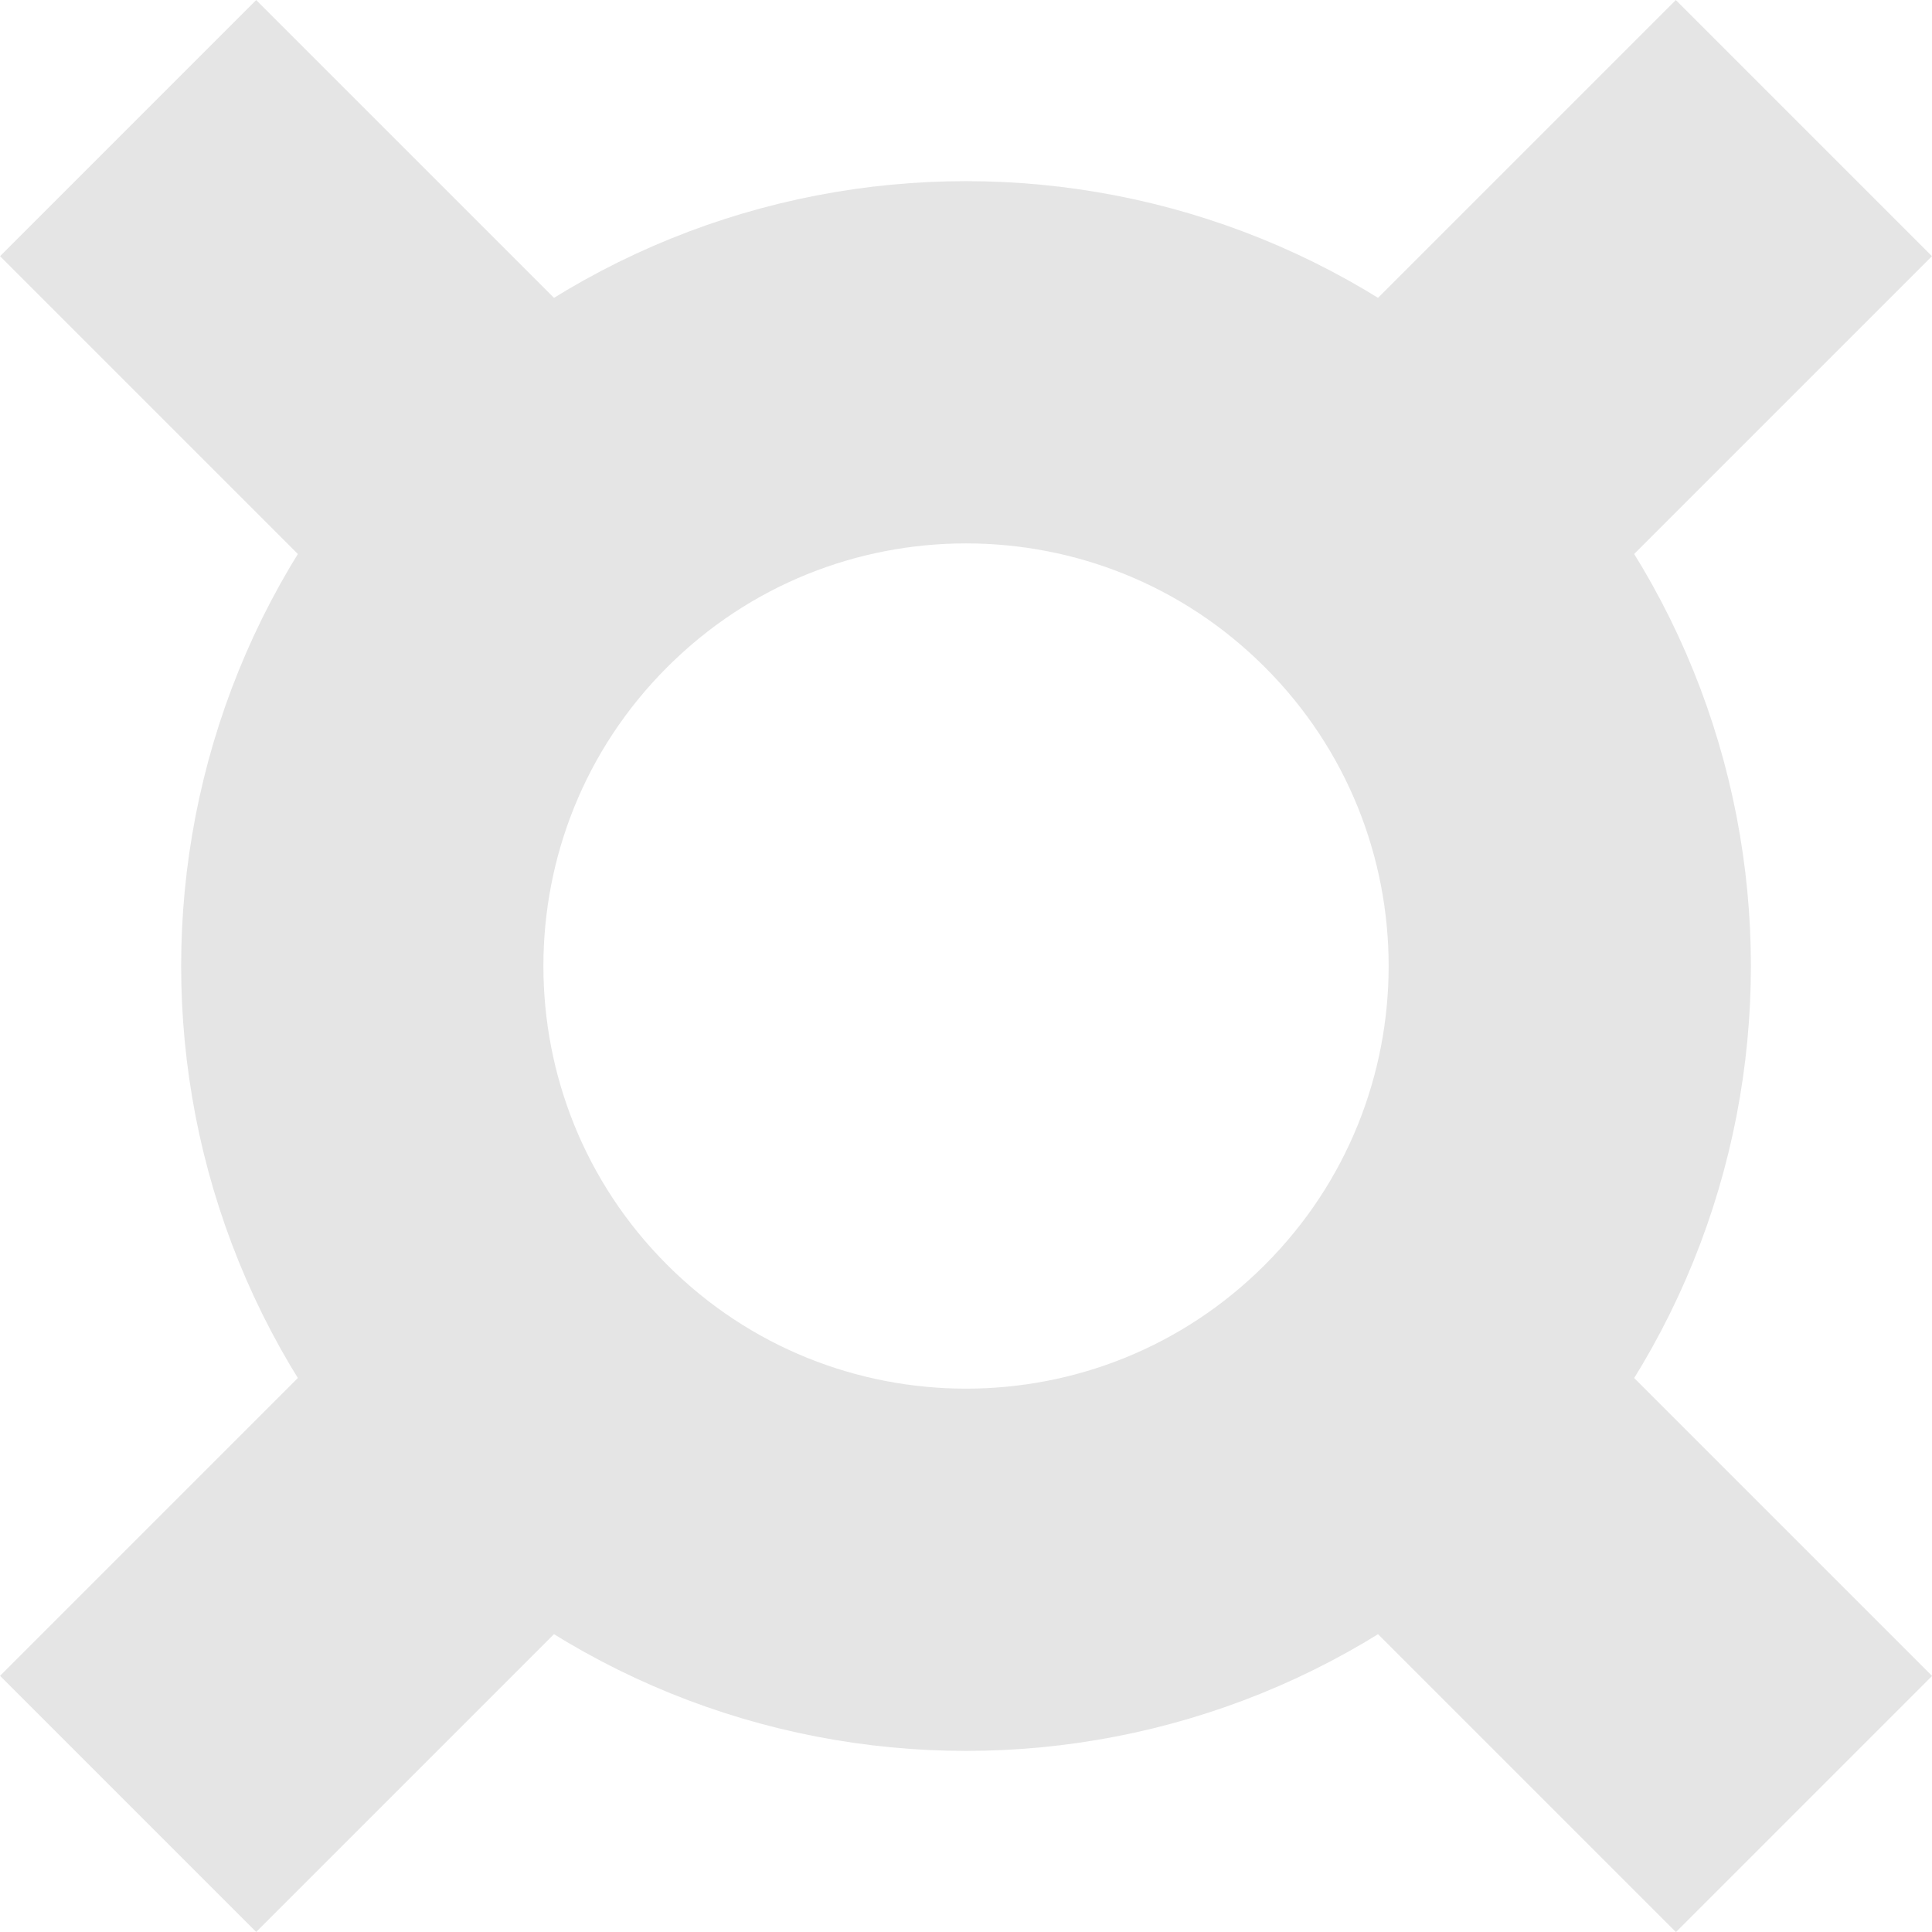
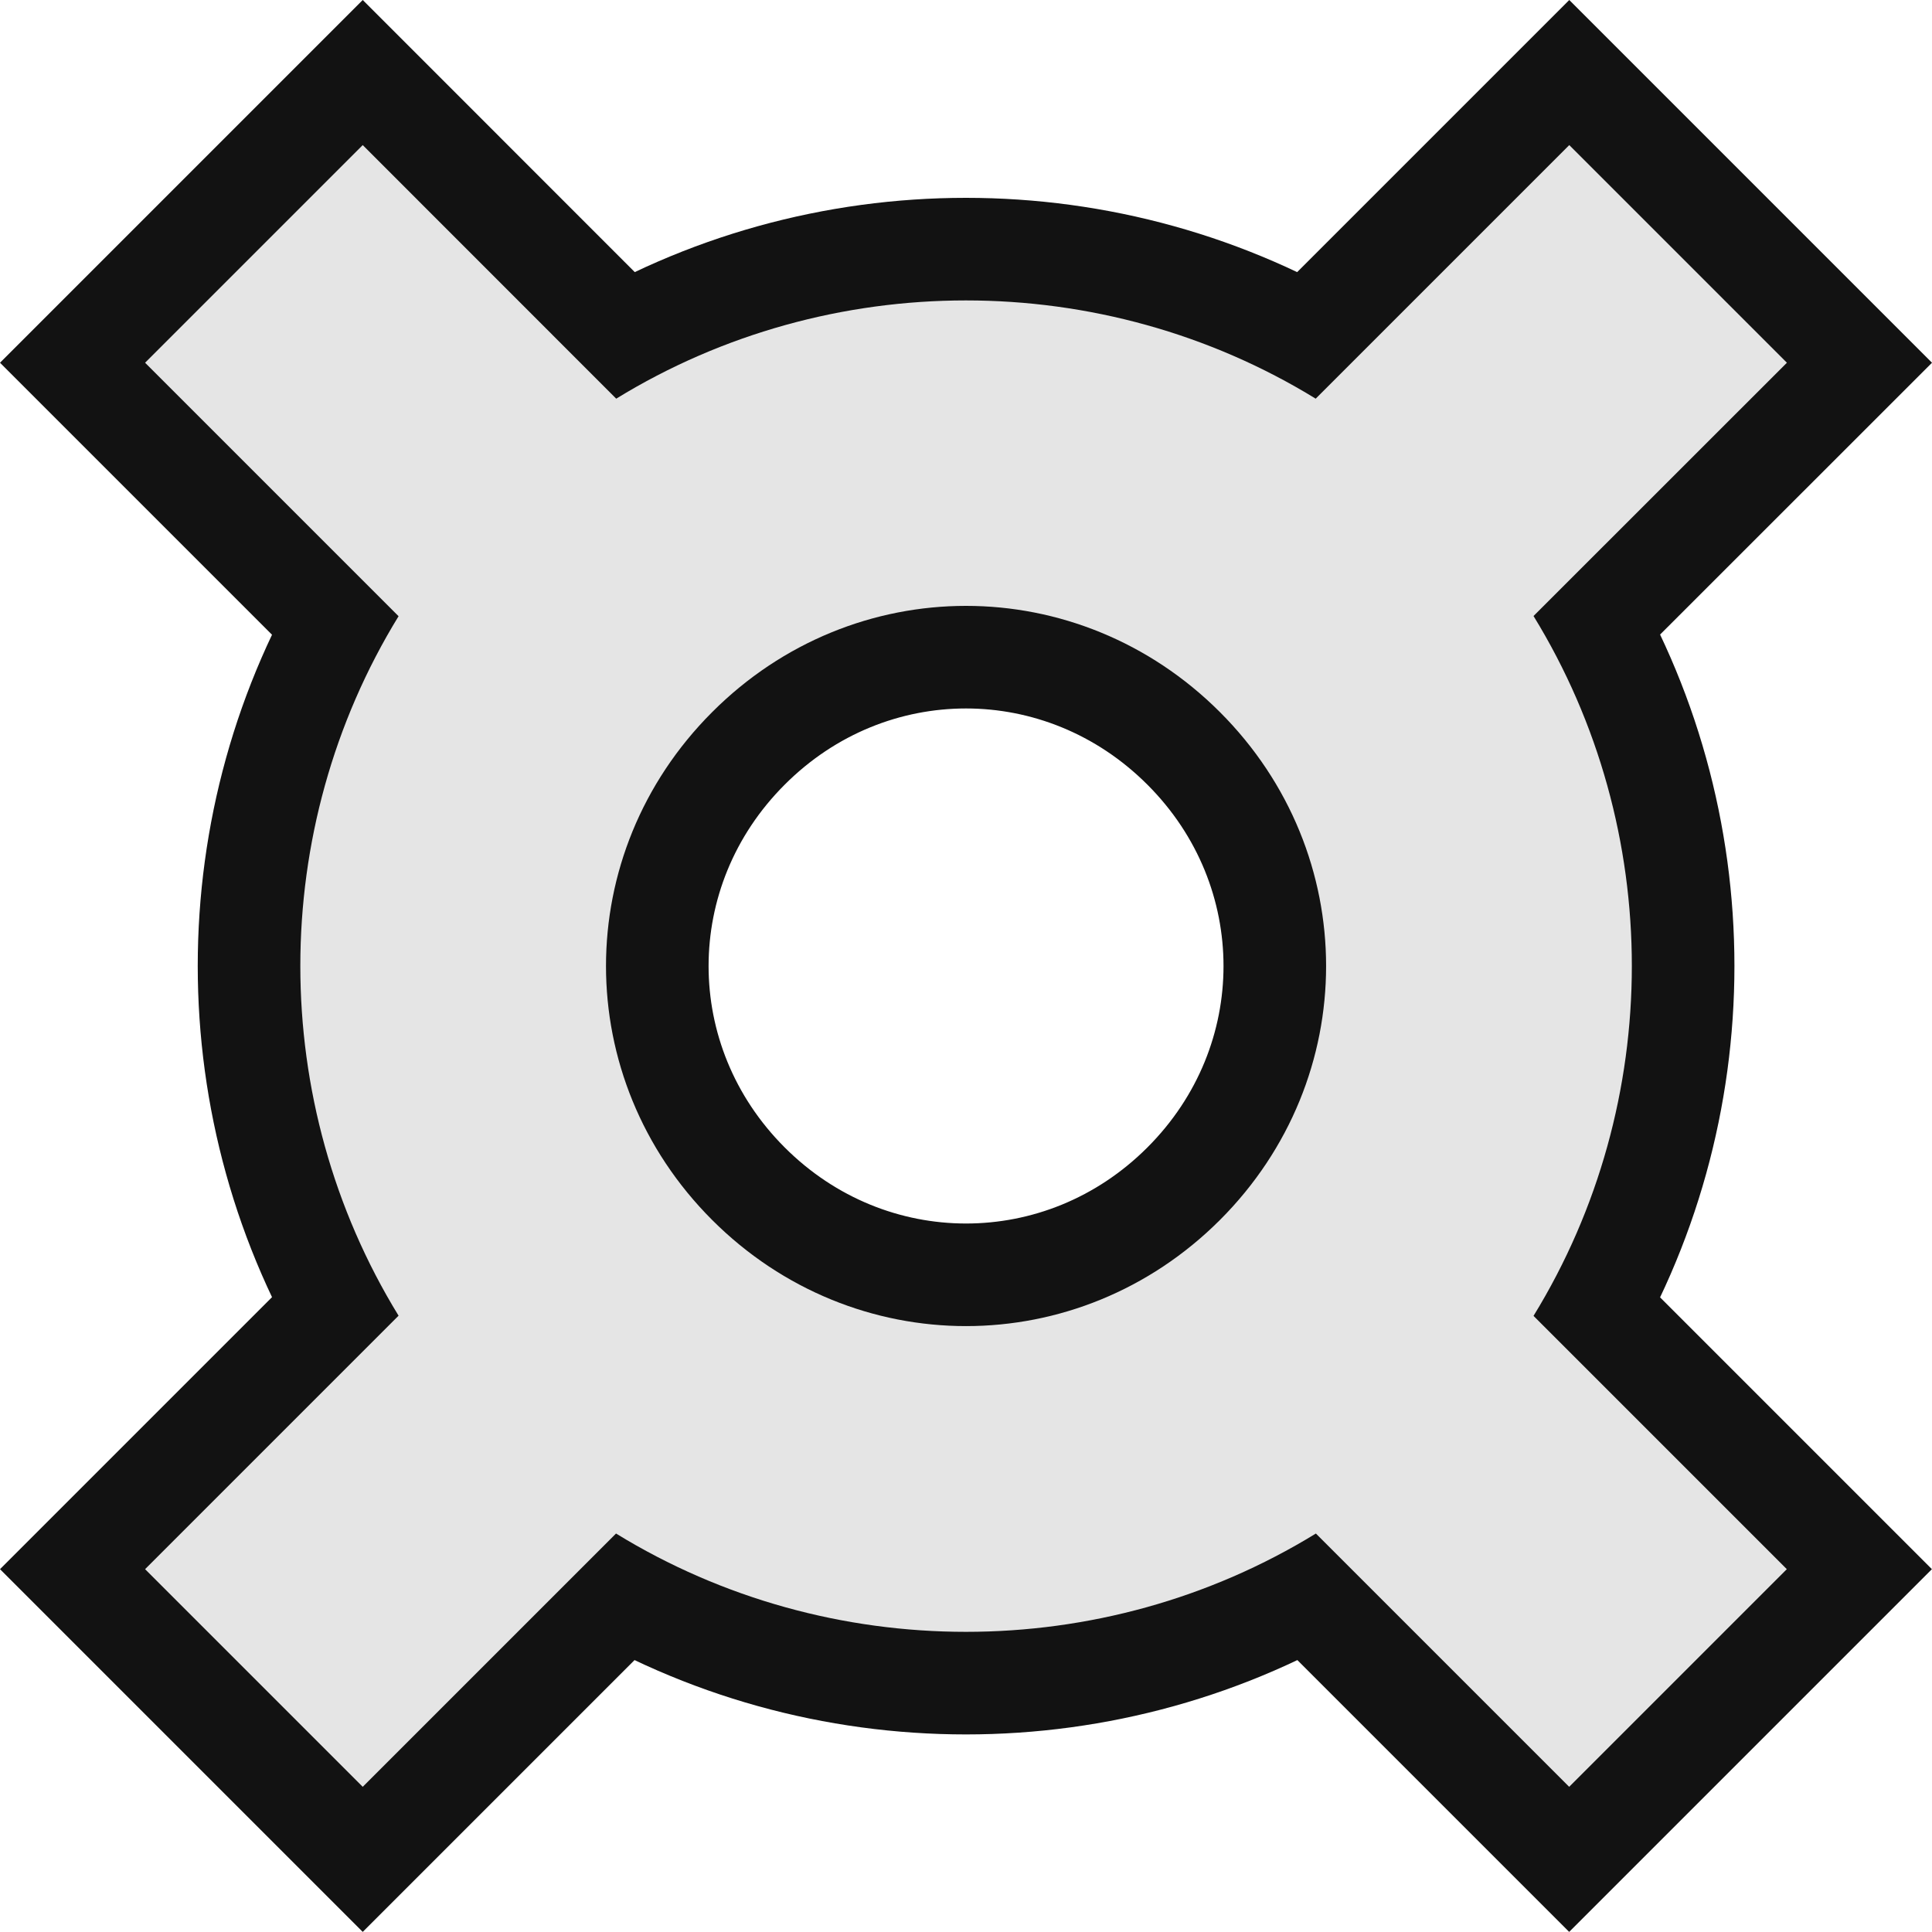
- <svg xmlns="http://www.w3.org/2000/svg" width="16" height="16" viewBox="0 0 16 16" version="1.1" id="svg1">
+ <svg xmlns="http://www.w3.org/2000/svg" width="20" height="20" viewBox="0 0 20 20" version="1.1" id="svg1">
  <defs id="defs1" />
  <g id="layer1">
-     <circle style="fill:none;fill-opacity:1;fill-rule:evenodd;stroke:#e5e5e5;stroke-width:3;stroke-linejoin:round;stroke-dasharray:none;stroke-opacity:1" id="path1" cx="11.314" cy="8.8817842e-16" r="5" transform="rotate(45)" />
-     <path style="fill:none;fill-opacity:1;fill-rule:evenodd;stroke:#e5e5e5;stroke-width:3;stroke-linejoin:round;stroke-dasharray:none;stroke-opacity:1" d="M 11.536,4.464 14.939,1.061" id="path2" />
-     <path style="fill:none;fill-opacity:1;fill-rule:evenodd;stroke:#e5e5e5;stroke-width:3;stroke-linejoin:round;stroke-dasharray:none;stroke-opacity:1" d="m 11.536,11.536 3.404,3.404" id="path3" />
-     <path style="fill:none;fill-opacity:1;fill-rule:evenodd;stroke:#e5e5e5;stroke-width:3;stroke-linejoin:round;stroke-dasharray:none;stroke-opacity:1" d="M 4.464,4.464 1.061,1.061" id="path4" />
-     <path style="fill:none;fill-opacity:1;fill-rule:evenodd;stroke:#e5e5e5;stroke-width:3;stroke-linejoin:round;stroke-dasharray:none;stroke-opacity:1" d="M 4.464,11.536 1.061,14.939" id="path5" />
+     <path id="path1" style="color:#000000;fill:#e5e5e5;fill-opacity:1;fill-rule:evenodd;stroke:#121212;stroke-width:2.124;stroke-linecap:square;stroke-linejoin:miter;stroke-dasharray:none;stroke-opacity:1;paint-order:stroke fill markers" d="m 3.755,1.502 -2.253,2.253 2.624,2.624 c -1.356,2.209 -1.356,5.032 0,7.241 l -2.624,2.624 2.253,2.253 2.622,-2.622 c 2.21,1.357 5.035,1.357 7.245,0 l 2.622,2.622 2.253,-2.253 -2.622,-2.622 c 1.357,-2.21 1.357,-5.035 0,-7.245 L 18.498,3.755 16.245,1.502 13.62,4.127 c -2.209,-1.356 -5.032,-1.356 -7.241,0 z M 10,6.272 c 0.948,2e-7 1.896,0.367 2.629,1.1 1.465,1.465 1.465,3.792 0,5.257 -1.465,1.465 -3.792,1.465 -5.257,0 -1.465,-1.465 -1.465,-3.792 4e-7,-5.257 C 8.104,6.639 9.052,6.272 10,6.272 Z" />
  </g>
</svg>
